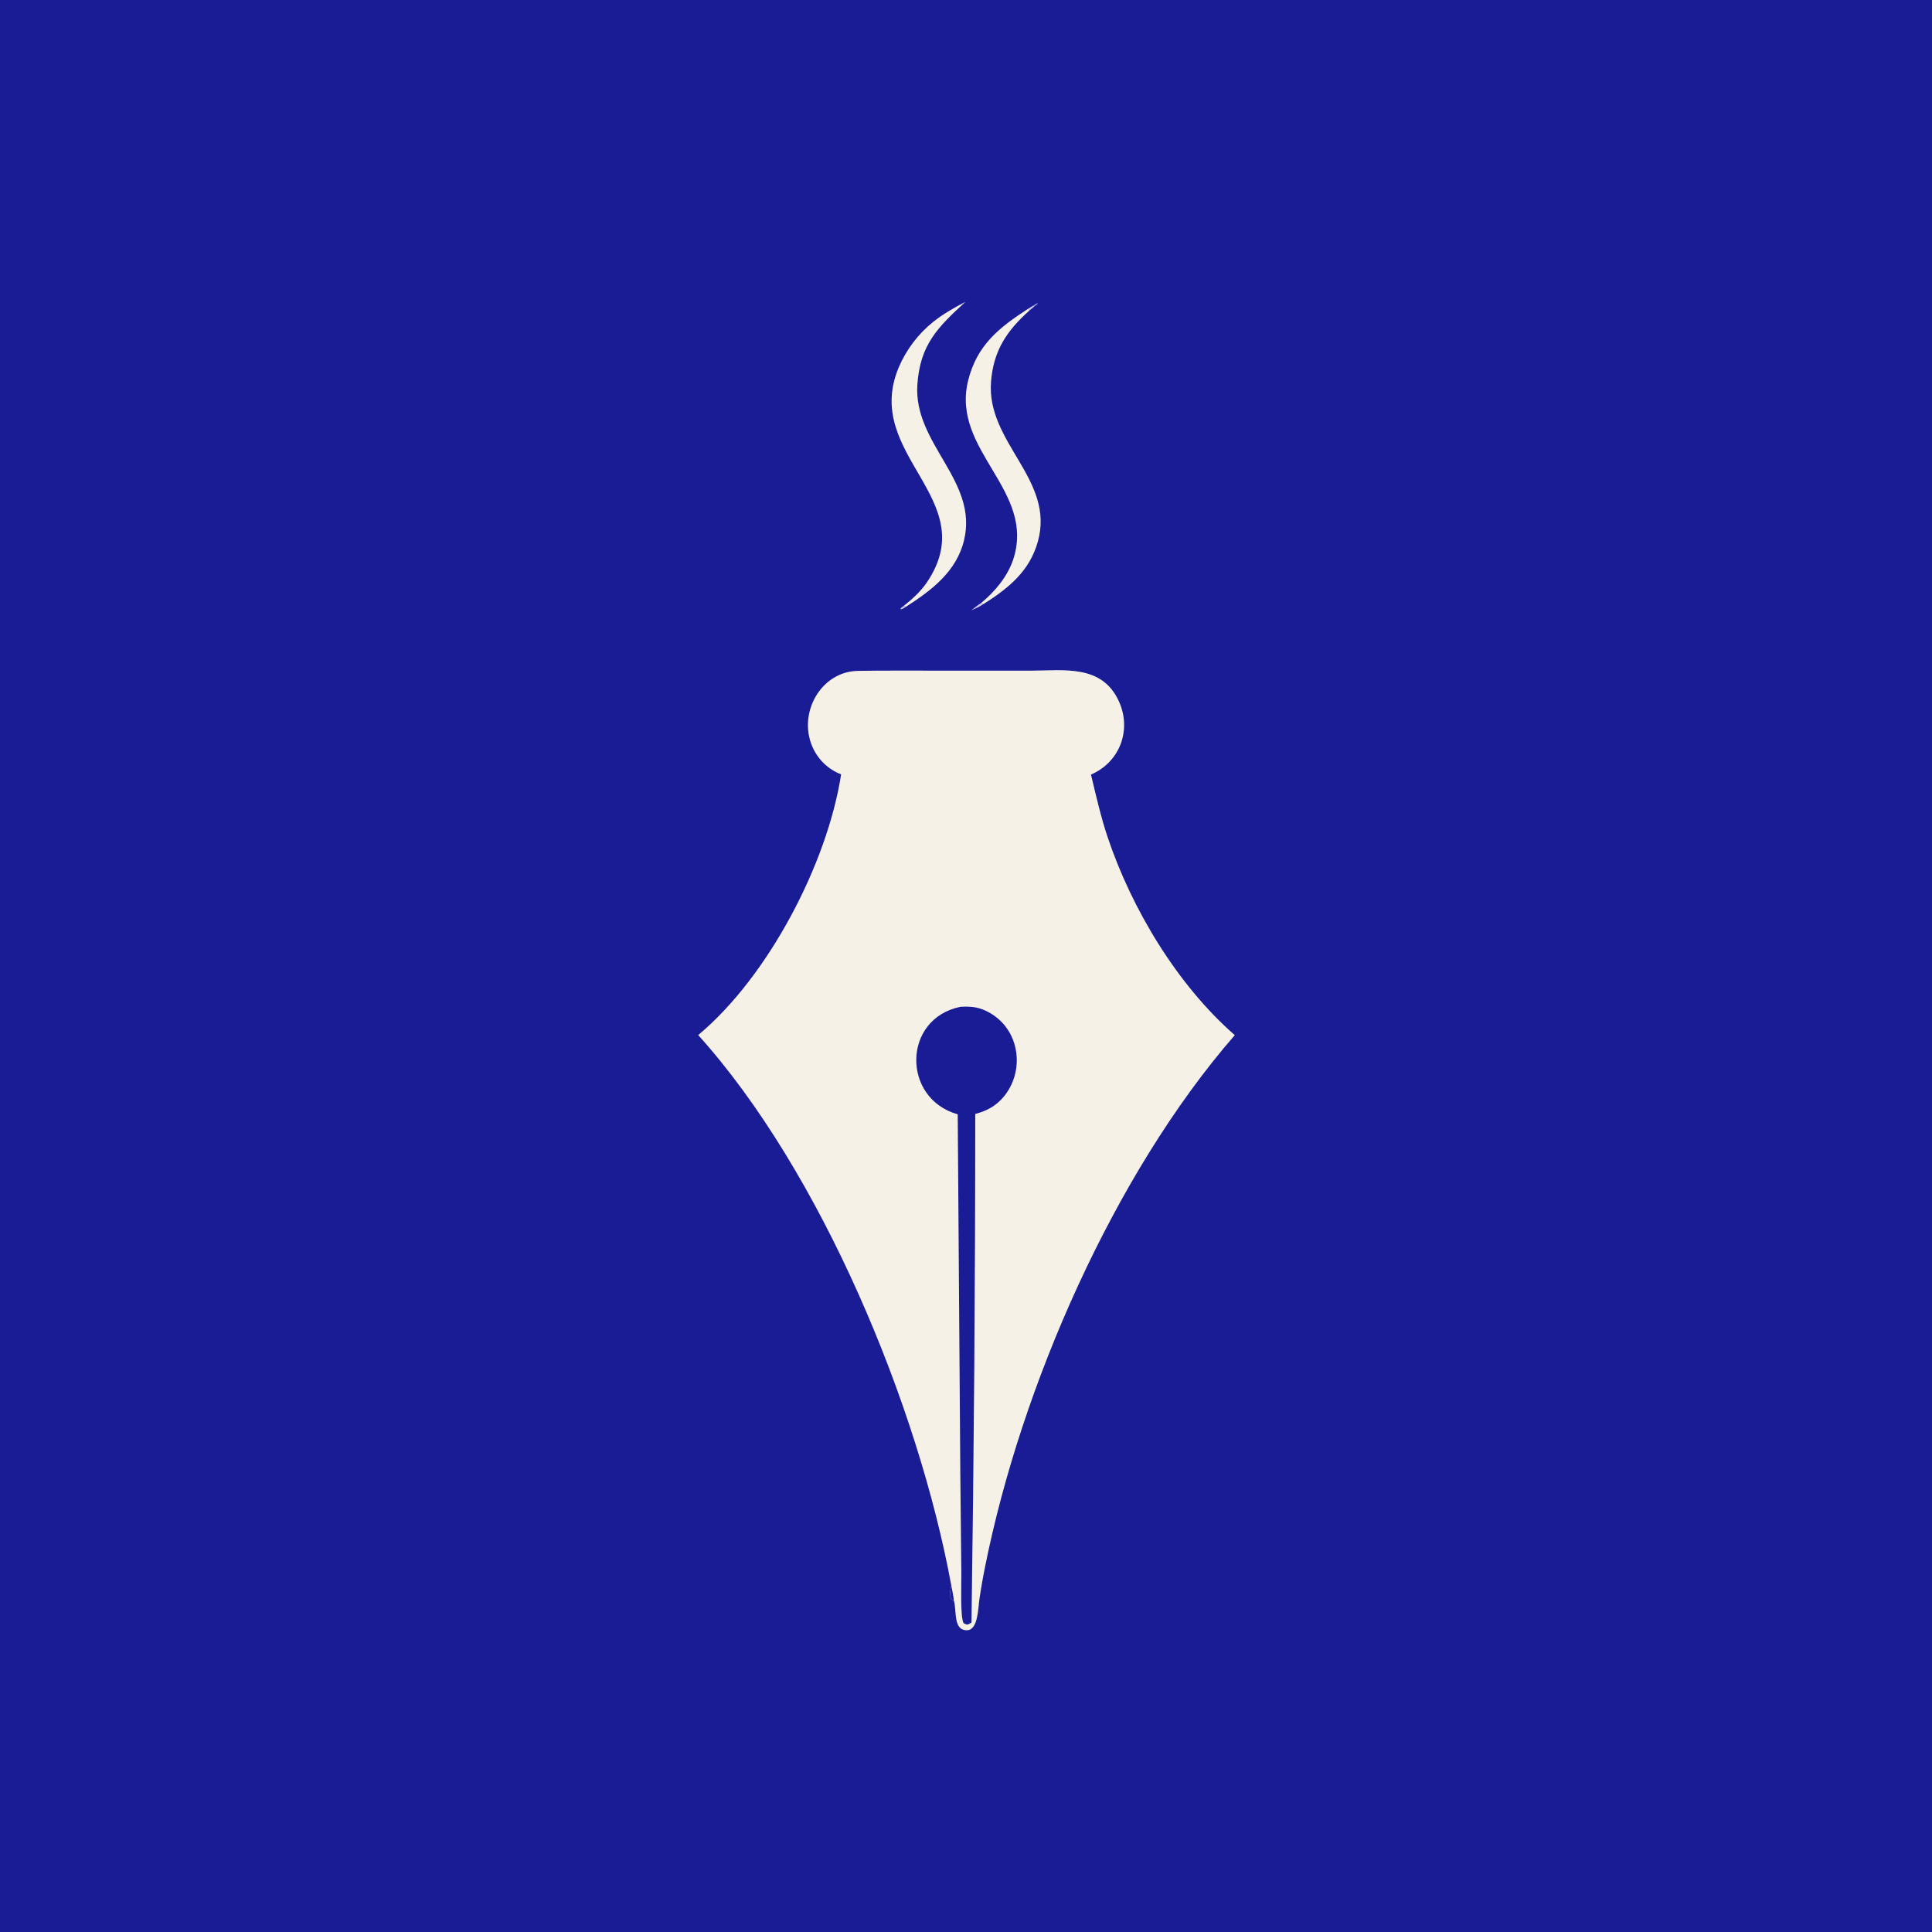
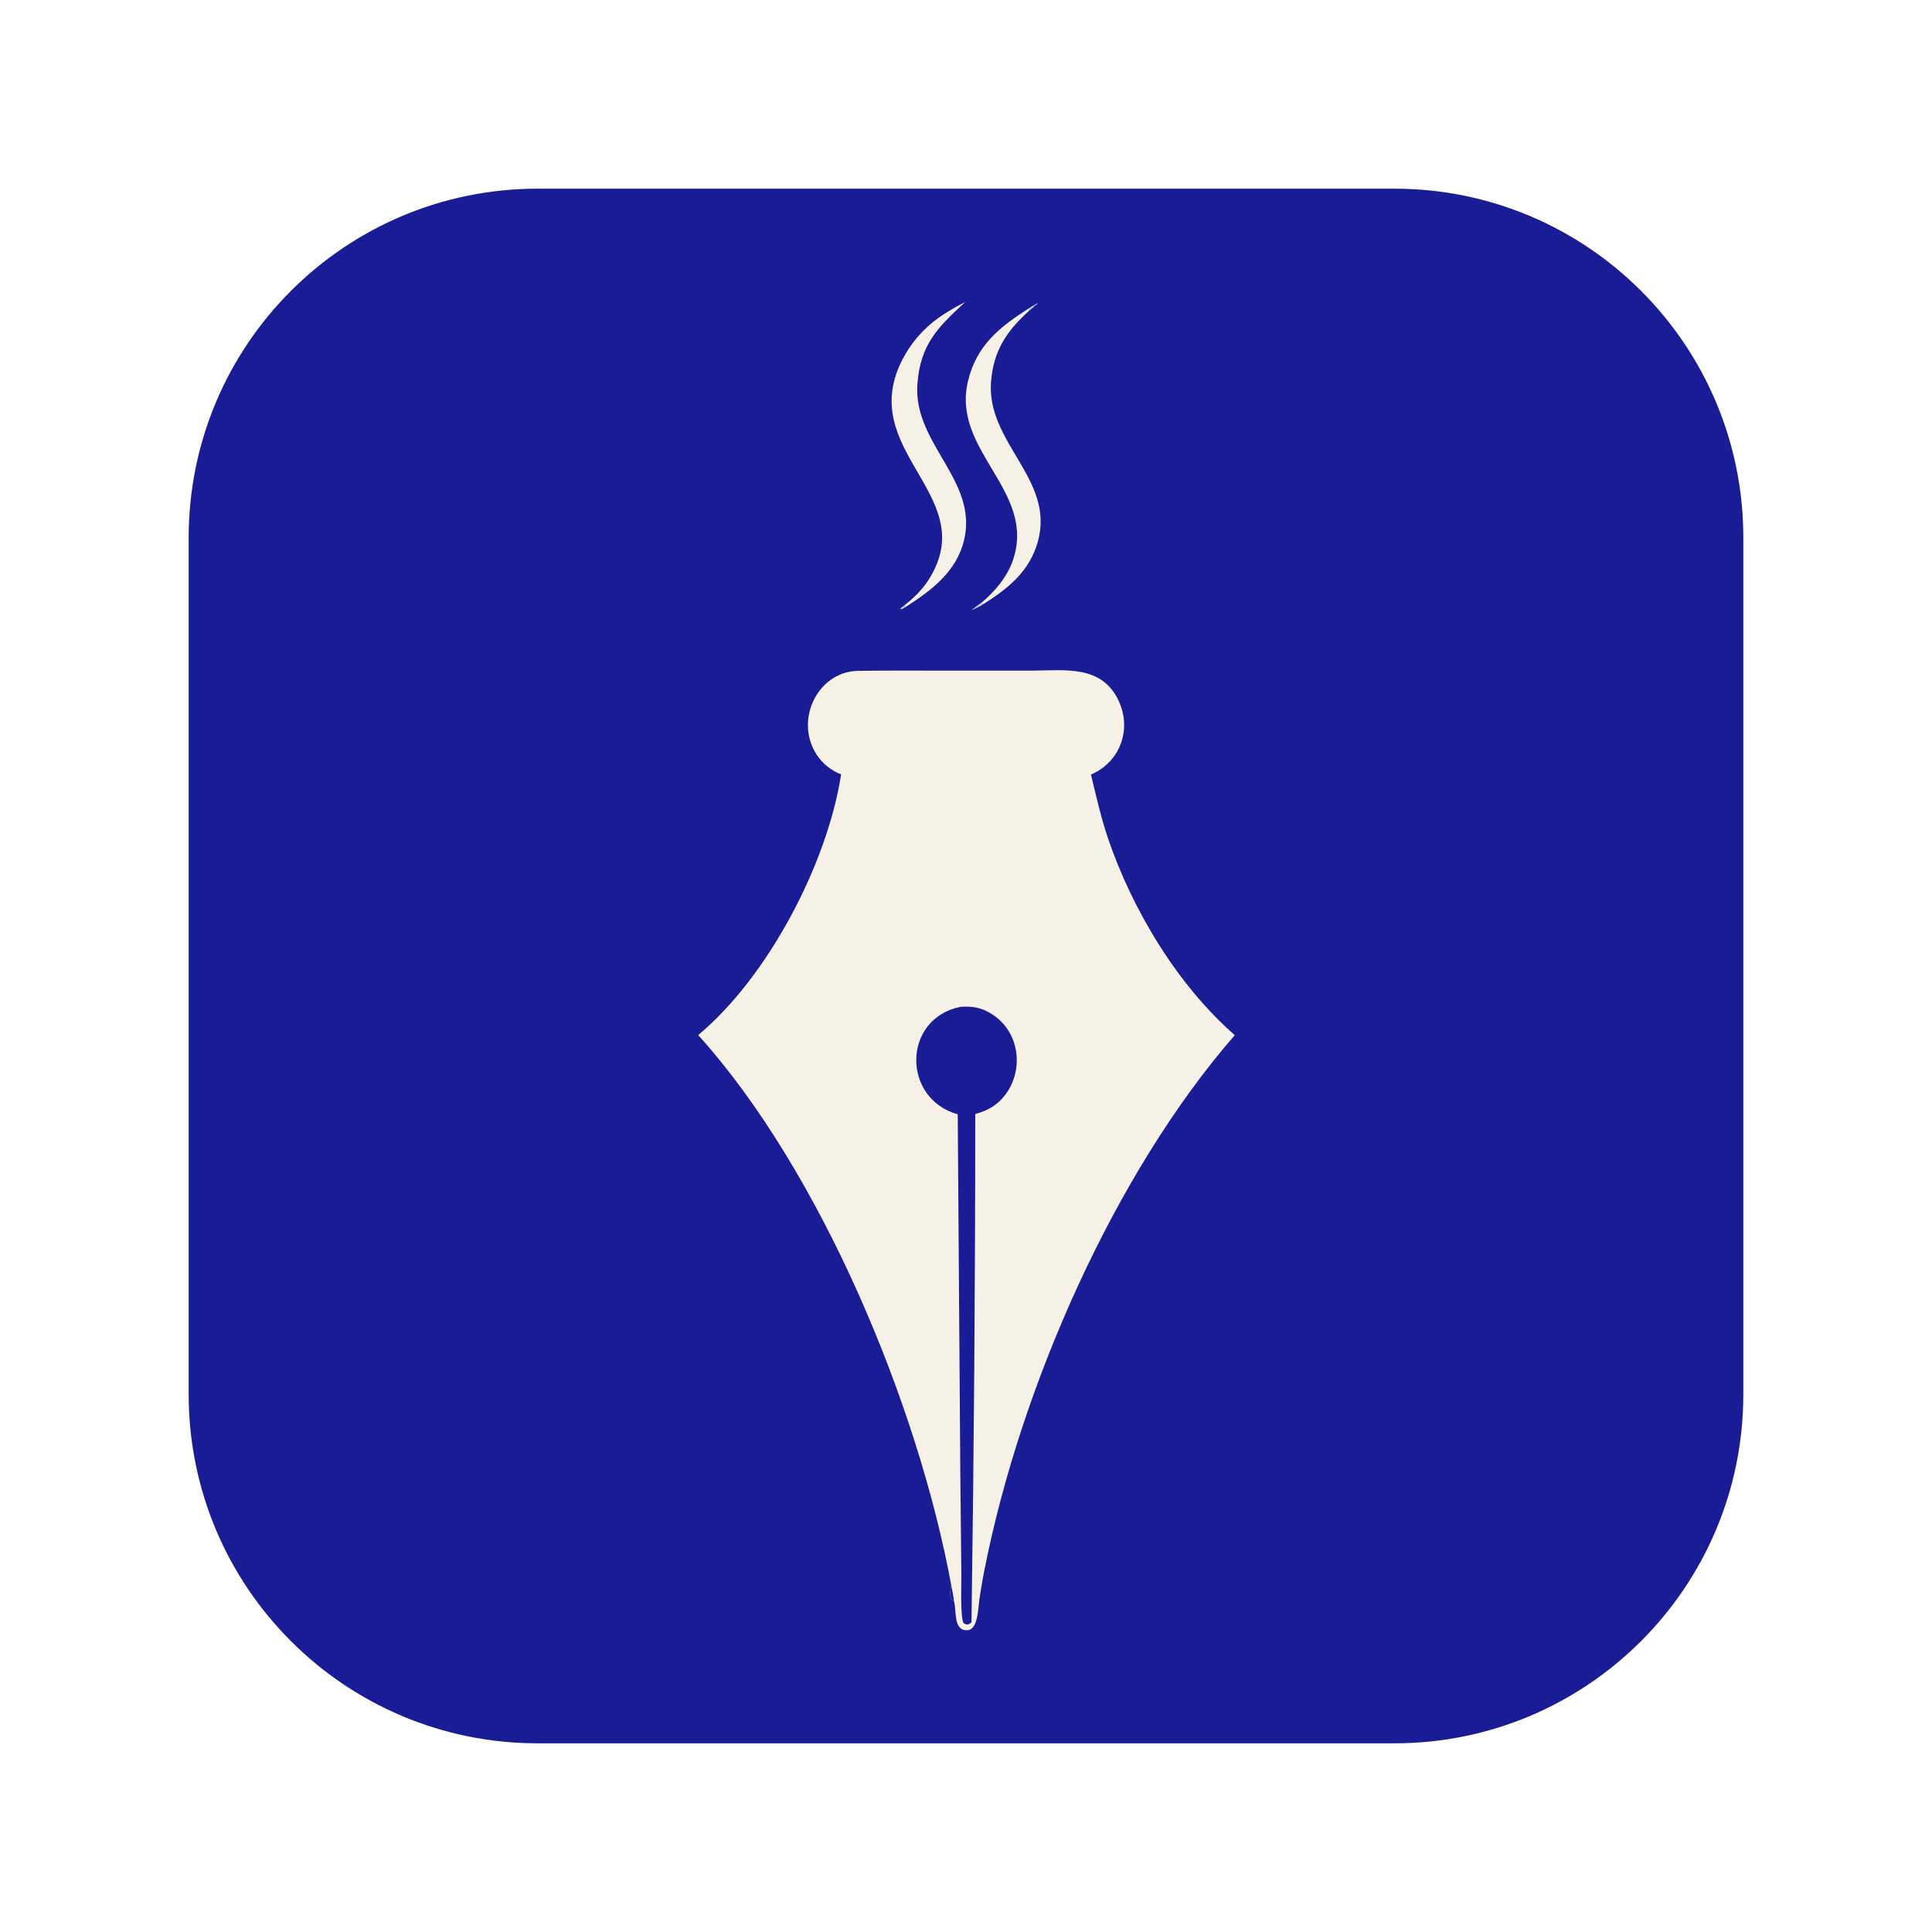
<svg xmlns="http://www.w3.org/2000/svg" width="1024" height="1024" viewBox="0 0 1024 1024">
-   <path fill="#1A1C96" d="M0 0L1024 0L1024 1024L0 1024L0 0Z" />
+   <rect x="100" y="100" width="824" height="824" rx="185" ry="185" fill="#1A1C96" />
  <path fill="#F6F1E7" d="M445.813 410.427C438.941 407.784 433.435 402.468 430.552 395.695C422.847 377.928 435.06 355.883 454.755 355.576C461.494 355.472 468.148 355.425 474.887 355.429L510.328 355.45L546.432 355.458C563.902 355.402 584.092 352.016 593.05 371.744C599.879 386.782 593.681 403.86 578.244 410.541C580.841 421.449 583.573 433.344 587.136 443.921C599.963 482 624.038 522.068 654.455 548.653C590.451 622.233 541.185 734.792 522.047 830.739C520.896 836.401 519.907 842.094 519.082 847.812C518.406 852.444 518.397 863.963 512.529 864.06C505.023 864.184 507.166 853.481 505.586 848.471C502.767 847.597 503.649 842.643 504.222 840.43C486.649 744.796 435.18 620.822 370.057 548.607C407.054 517.763 438.448 457.909 445.813 410.427Z" />
  <path fill="#1A1C96" d="M504.222 840.43C504.724 843.248 505.316 845.574 505.586 848.471C502.767 847.597 503.649 842.643 504.222 840.43Z" />
  <path fill="#1A1C96" d="M509.068 533.63C515.168 533.311 519.333 533.752 524.87 536.992C531.266 540.717 535.928 546.821 537.84 553.972C539.995 561.873 538.877 570.309 534.739 577.377C530.605 584.333 524.763 588.443 516.907 590.404C516.882 680.253 516.216 770.101 514.908 859.94C512.968 861.263 512.637 861.39 510.721 860.313C508.867 857.065 509.582 839.054 509.536 833.977L508.99 781.5L507.616 590.607C477.897 582.301 478.253 539.887 509.068 533.63Z" />
  <path fill="#F6F1E7" d="M511.633 160.034C497.014 173.497 487.72 182.558 486.227 203.786C484.015 235.241 518.562 254.65 510.97 286.325C506.985 302.926 493.706 312.929 480.122 321.626L479.123 321.054C483.558 317.556 488.164 313.288 491.329 308.587C521.139 264.323 456.562 241.175 476.449 194.493C480.42 185.256 486.574 177.12 494.383 170.786C499.358 166.744 505.902 162.939 511.633 160.034Z" />
  <path fill="#F6F1E7" d="M545.117 163.545L545.584 164.599C533.494 175.416 526.558 185.913 525.267 202.329C522.725 234.644 559.242 254.111 550.106 286.983C545.693 302.861 534.468 311.793 521.183 320.225L519.991 319.618C527.114 313.807 533.955 305.631 536.926 296.806C549.326 259.966 504.115 239.05 513.066 201.986C517.68 182.878 529.757 173.441 545.117 163.545Z" />
  <path fill="#CECCF4" d="M514.777 323.479C515.992 322.558 518.734 320.338 519.991 319.618L521.183 320.225C518.995 321.682 517.156 322.476 514.777 323.479Z" />
  <path fill="#CECCF4" d="M547.92 161.833L548.087 162.533C547.24 163.206 546.405 163.895 545.584 164.599L545.117 163.545C546.097 162.86 546.889 162.419 547.92 161.833Z" />
  <path fill="#CECCF4" d="M480.122 321.626C479.897 321.763 477.486 323.513 477.263 322.697C477.491 322.092 478.588 321.443 479.123 321.054L480.122 321.626Z" />
  <path fill="#9193ED" d="M547.92 161.833C548.343 161.515 549.478 160.536 550.07 160.805C549.964 161.323 548.474 162.254 548.087 162.533L547.92 161.833Z" />
</svg>
